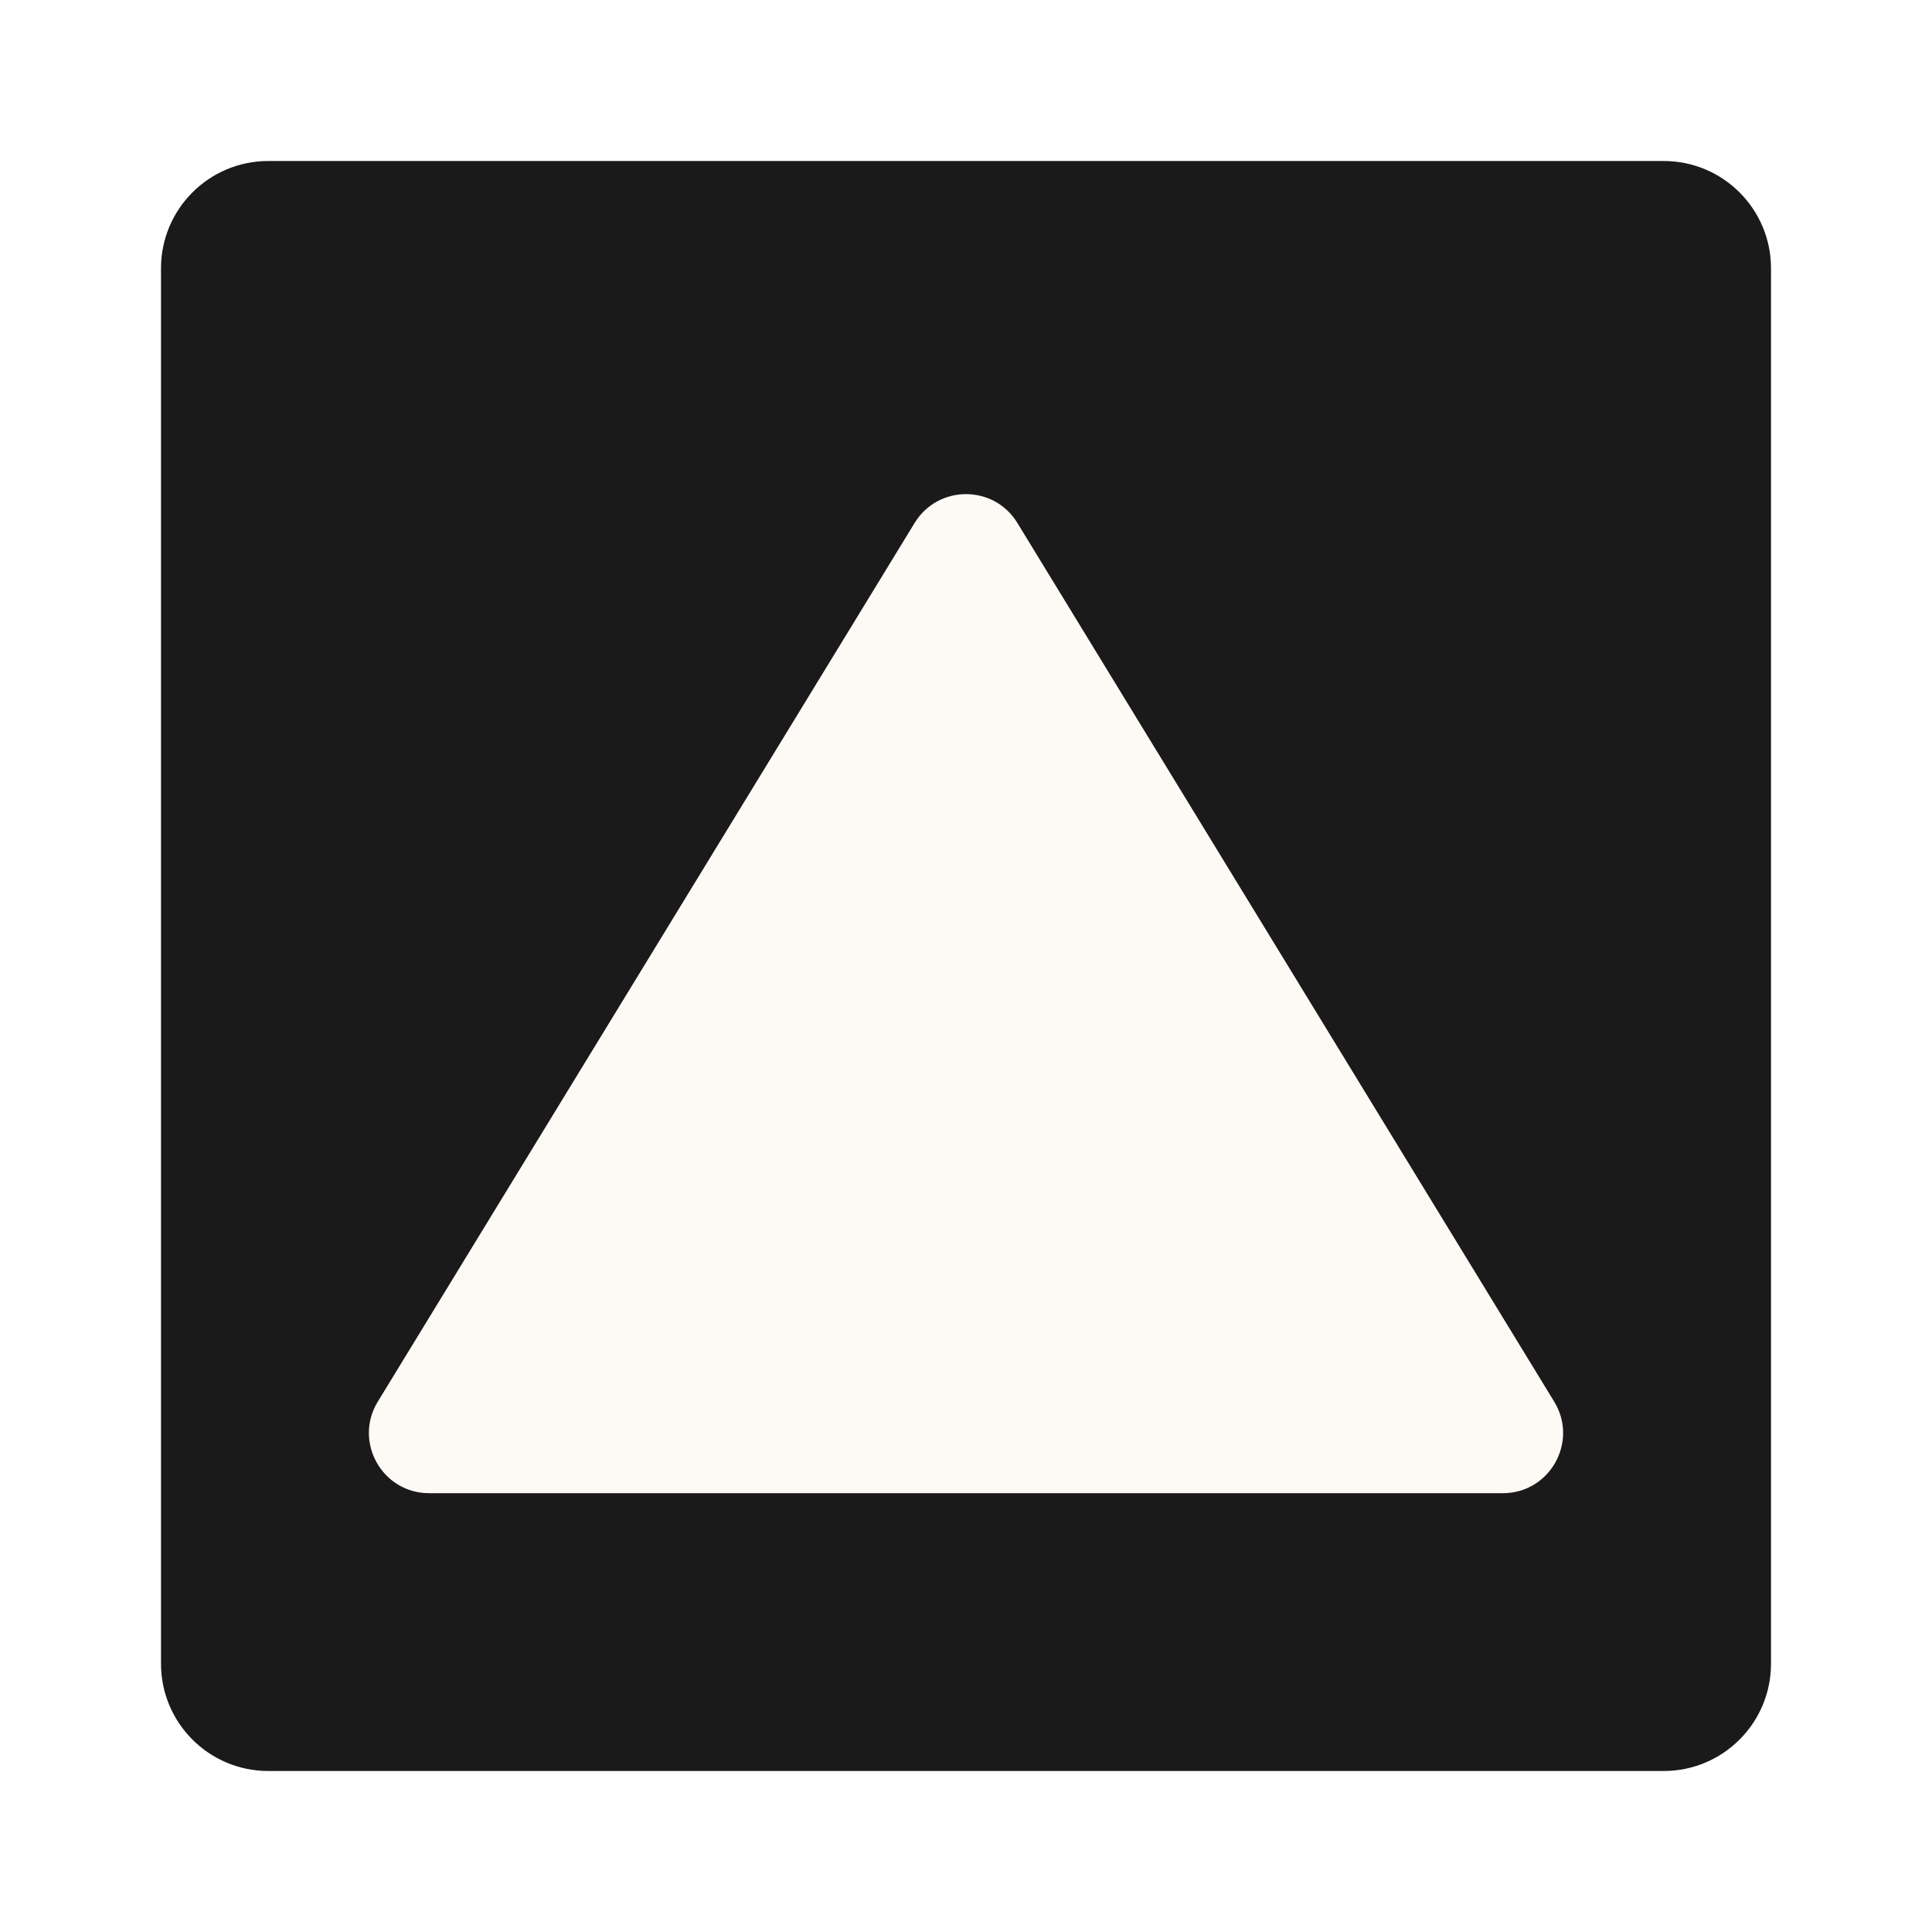
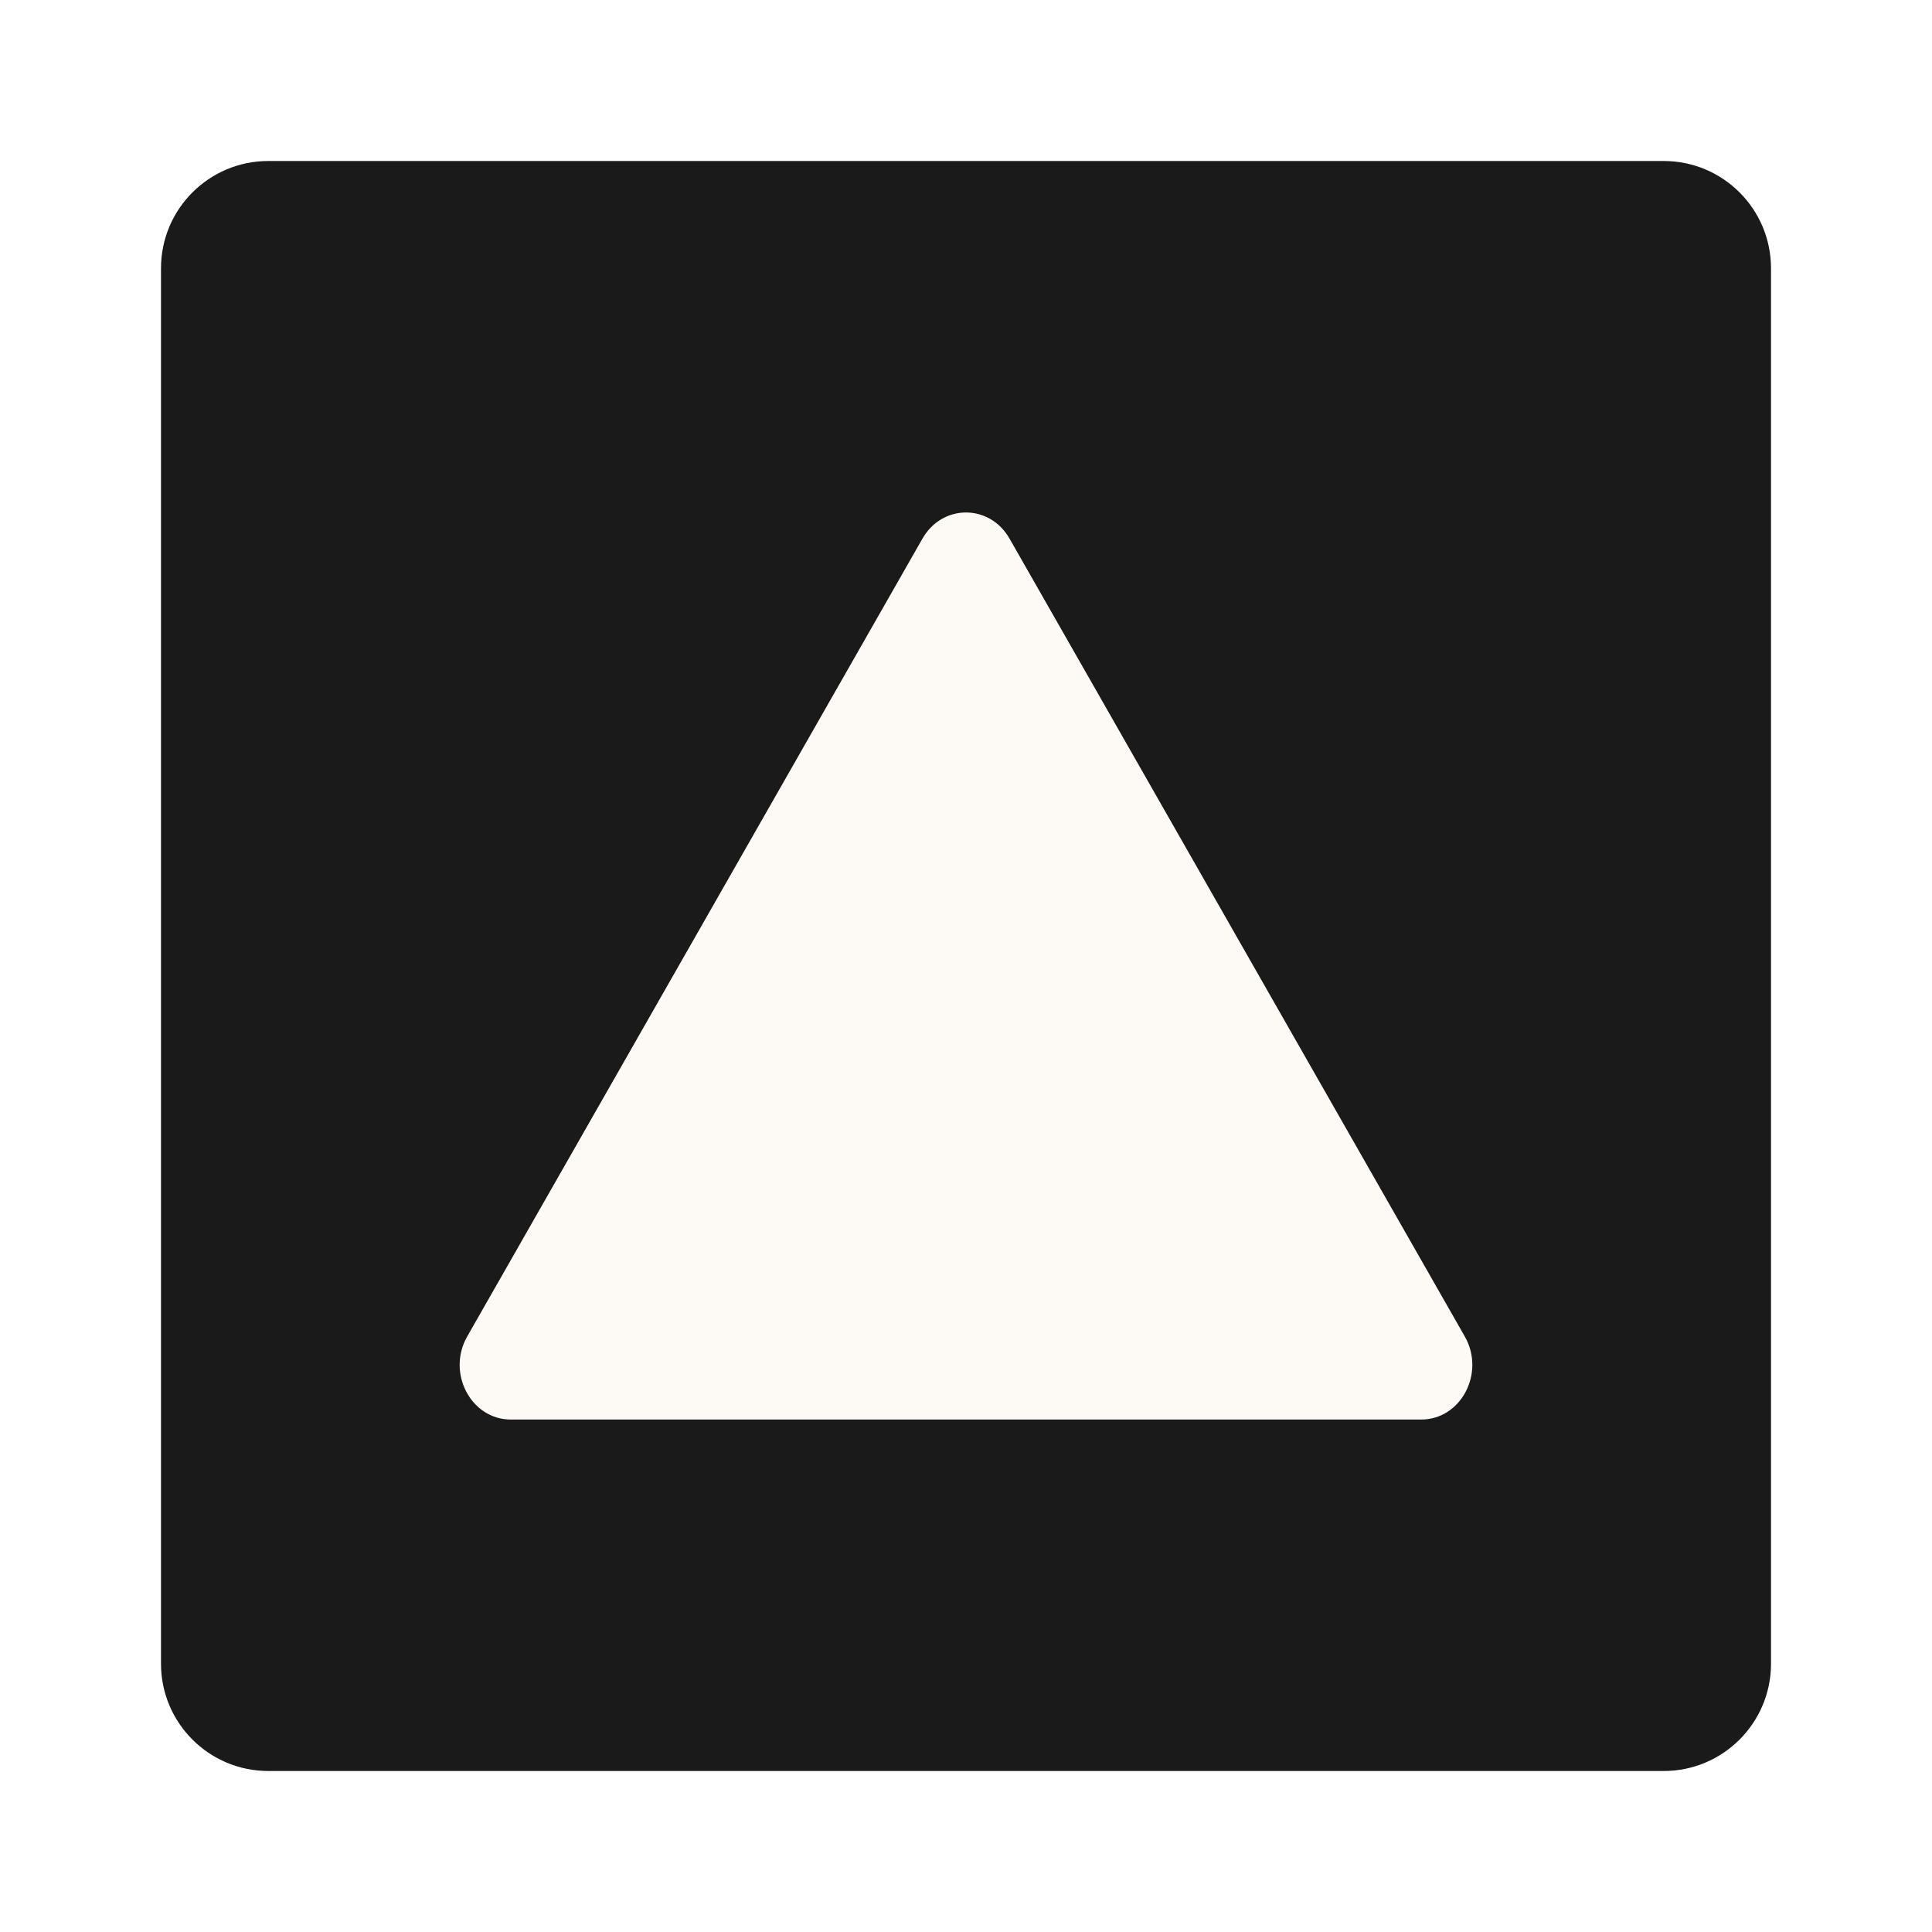
<svg xmlns="http://www.w3.org/2000/svg" id="Layer_1" version="1.1" viewBox="0 0 24 24">
  <defs>
    <style>
      .st0 {
        fill: #fdfaf5;
      }

      .st1 {
        fill: #1a1a1a;
      }
    </style>
  </defs>
  <rect class="st1" x="2" y="2" width="20" height="20" rx="1.333" ry="1.333" />
-   <path class="st0" d="M5.331,18.549h13.338c.584,0,.942-.639.638-1.137l-6.669-10.916c-.291-.477-.984-.477-1.276,0l-6.669,10.916c-.304.498.054,1.137.638,1.137Z" />
+   <path class="st0" d="M6.345,17.634h11.31c.495,0,.799-.58.541-1.032l-5.655-9.911c-.247-.433-.835-.433-1.082,0l-5.655,9.911c-.258.452.046,1.032.541,1.032Z" />
</svg>
